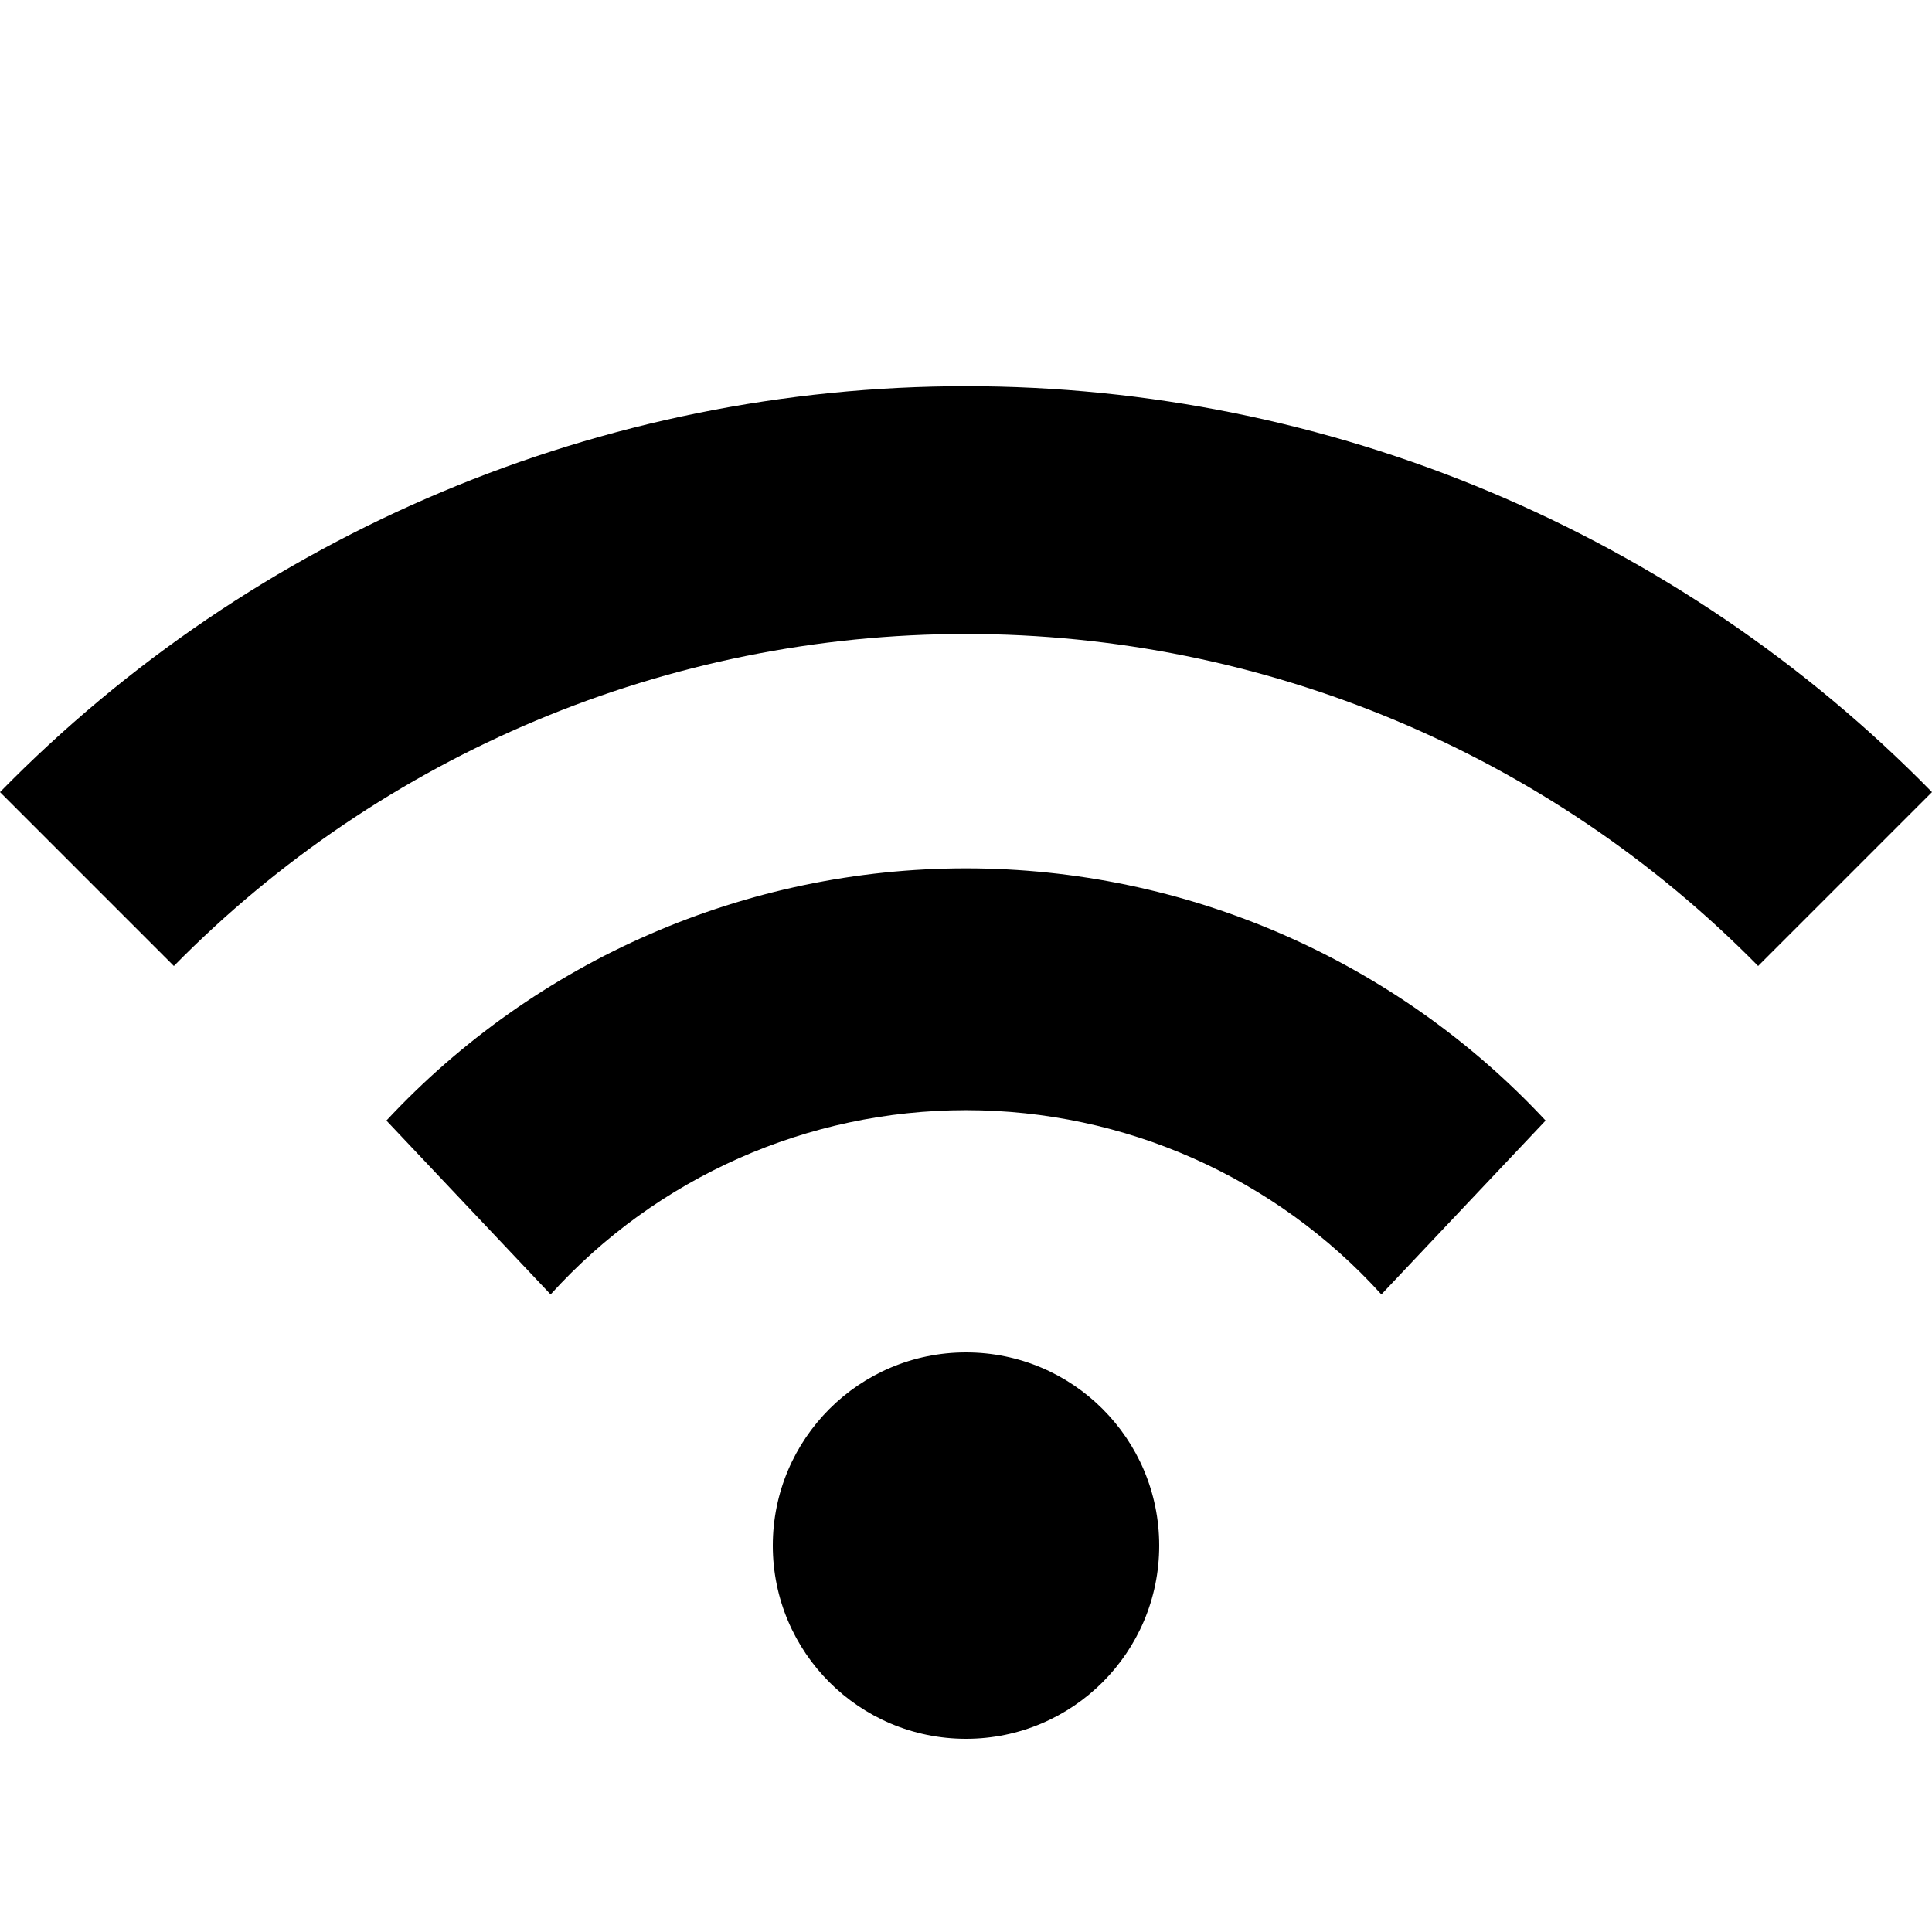
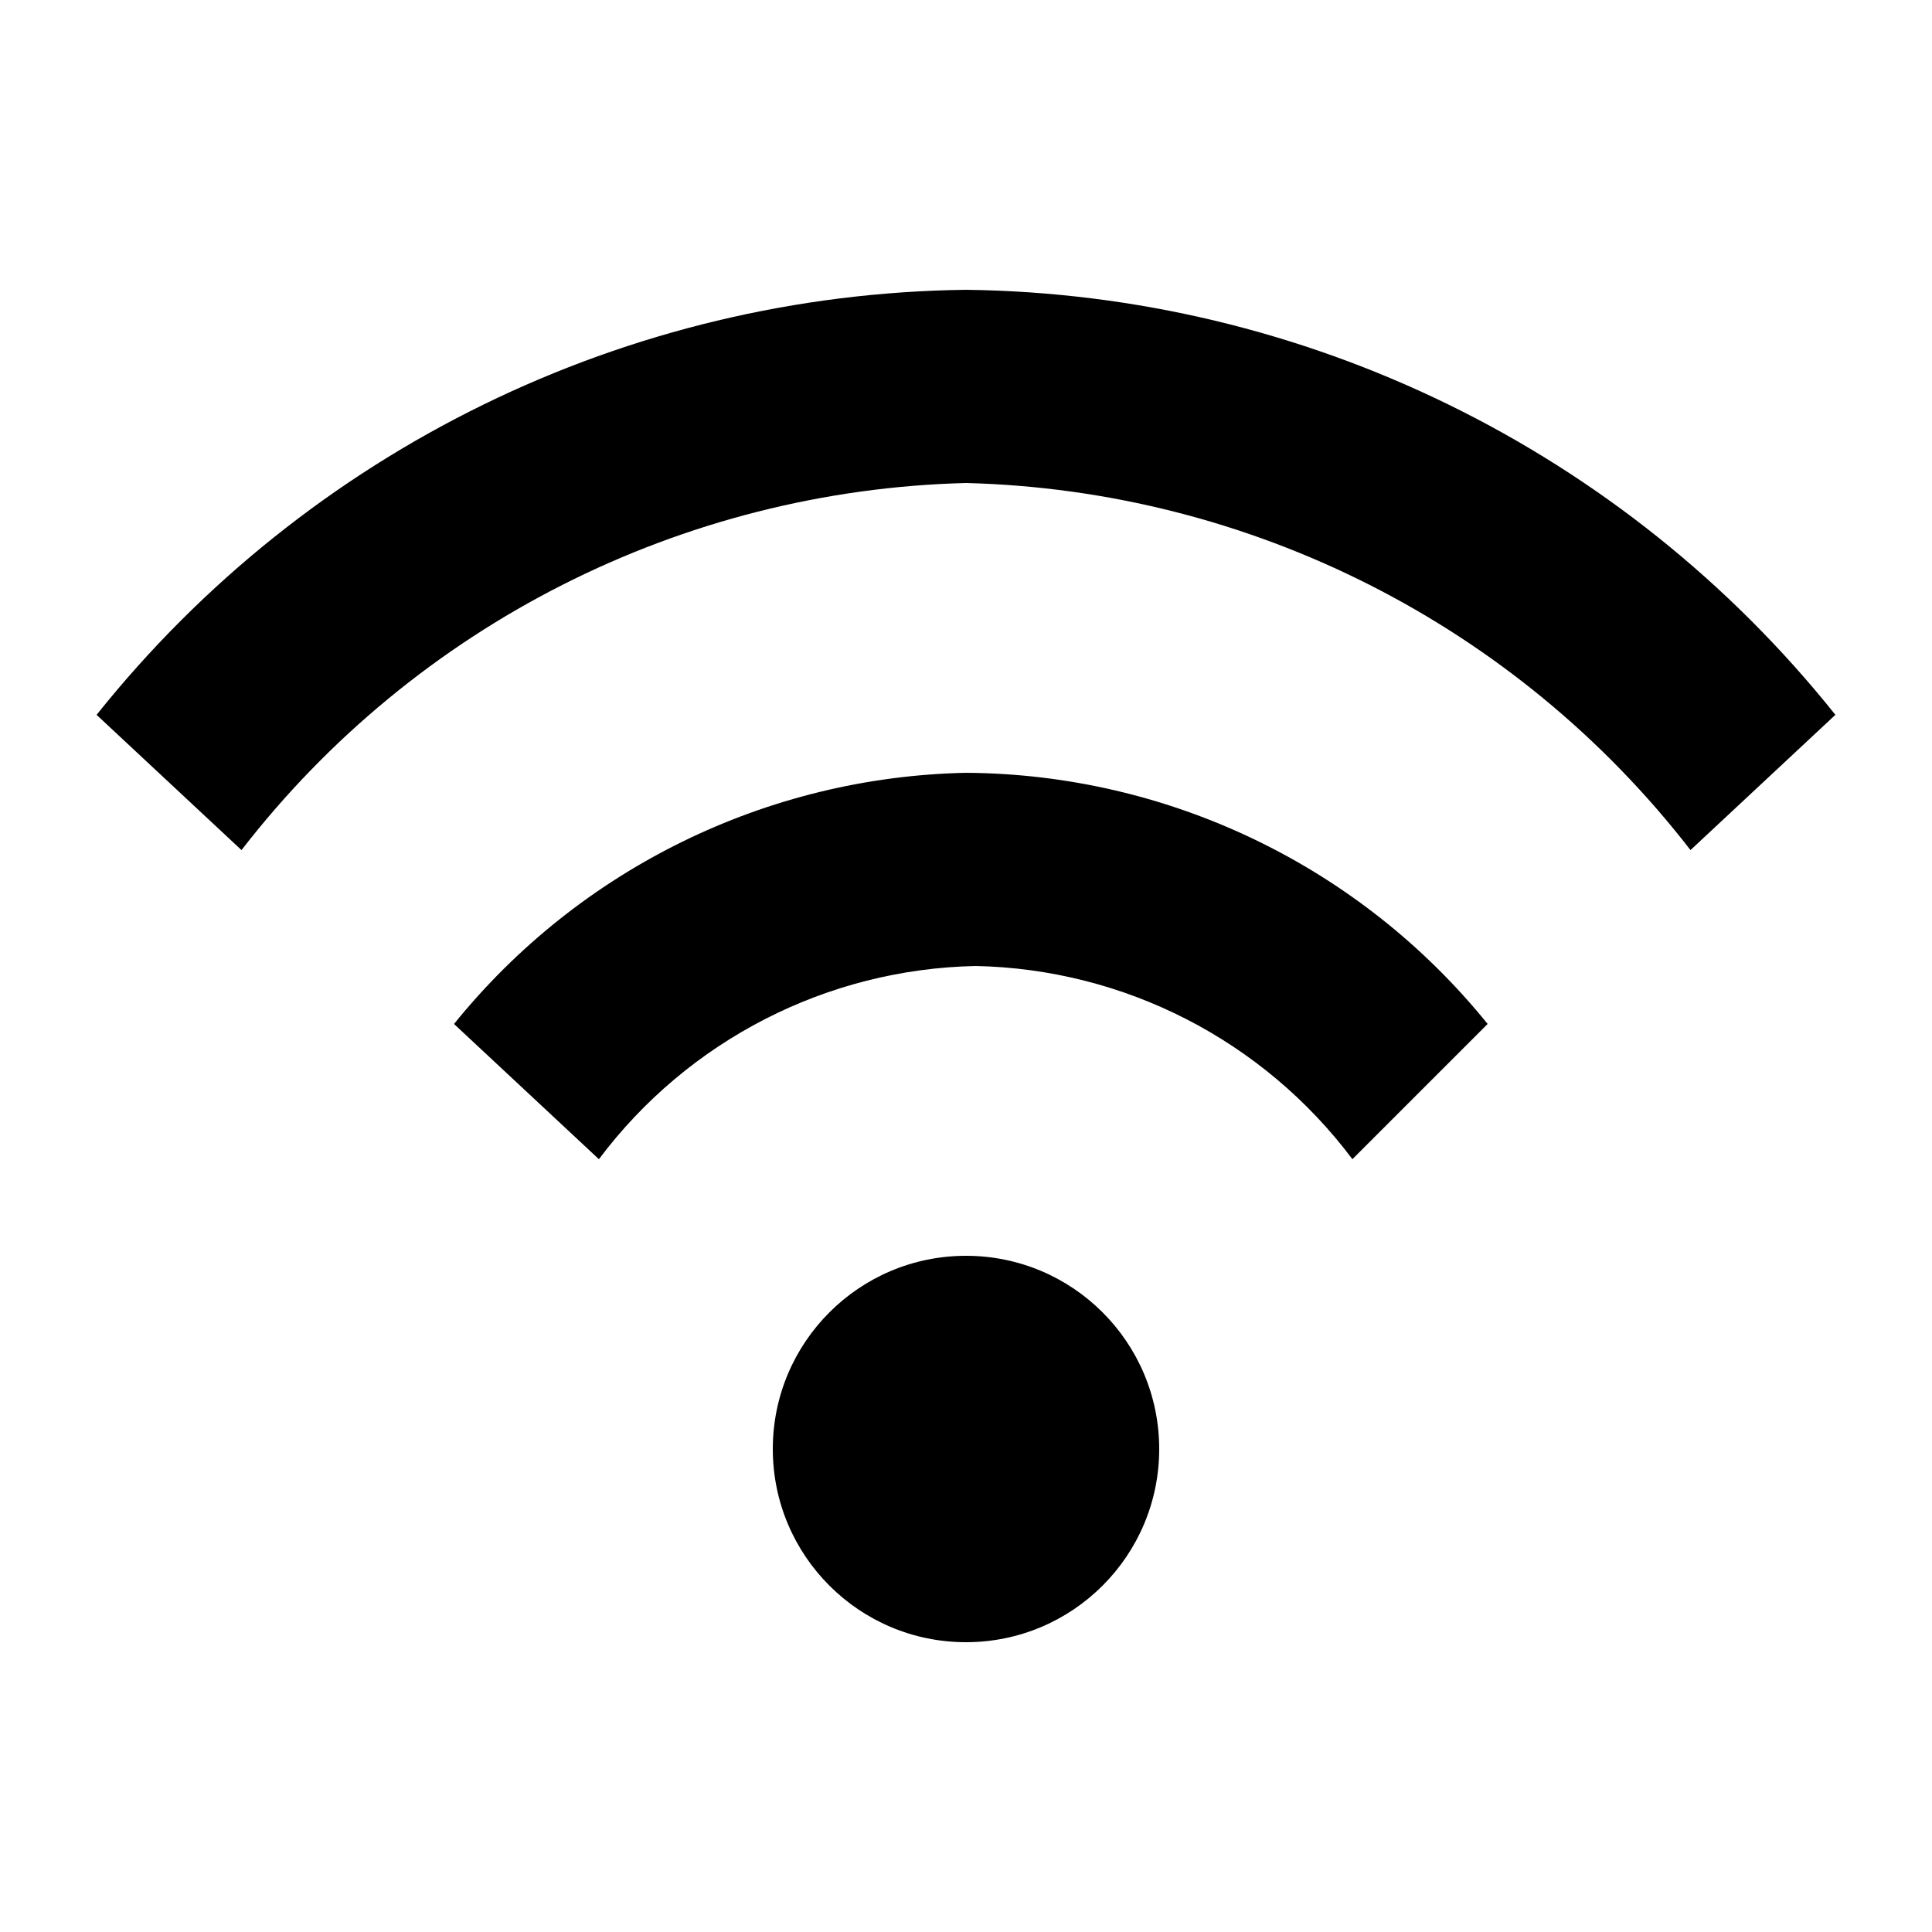
<svg xmlns="http://www.w3.org/2000/svg" width="20" height="20" viewBox="0 0 20 20">
  <g fill="#000">
+     <path d="M10 13a2 2 0 102 2 2 2 0 00-2-2zm7.5-4.2A9.8 9.8 0 0010 5a9.8 9.8 0 00-7.5 3.8L1 7.4A11.7 11.7 0 0110 3a11.7 11.7 0 019 4.4zM14 12a5 5 0 00-3.9-2 5 5 0 00-3.9 2l-1.5-1.4A7 7 0 0110 8a7 7 0 015.4 2.6z" />
    <path fill="none" d="M0 0h20v20H0V0z" />
-     <path d="M20 8.2L18.2 10a11.5 11.5 0 00-16.4 0L0 8.2a14 14 0 0120 0zM10 14a2 2 0 100 4 2 2 0 100-4zm-6-2.4l1.7 1.8a5.8 5.8 0 018.6 0l1.7-1.8a8.2 8.2 0 00-12 0z" />
  </g>
</svg>
